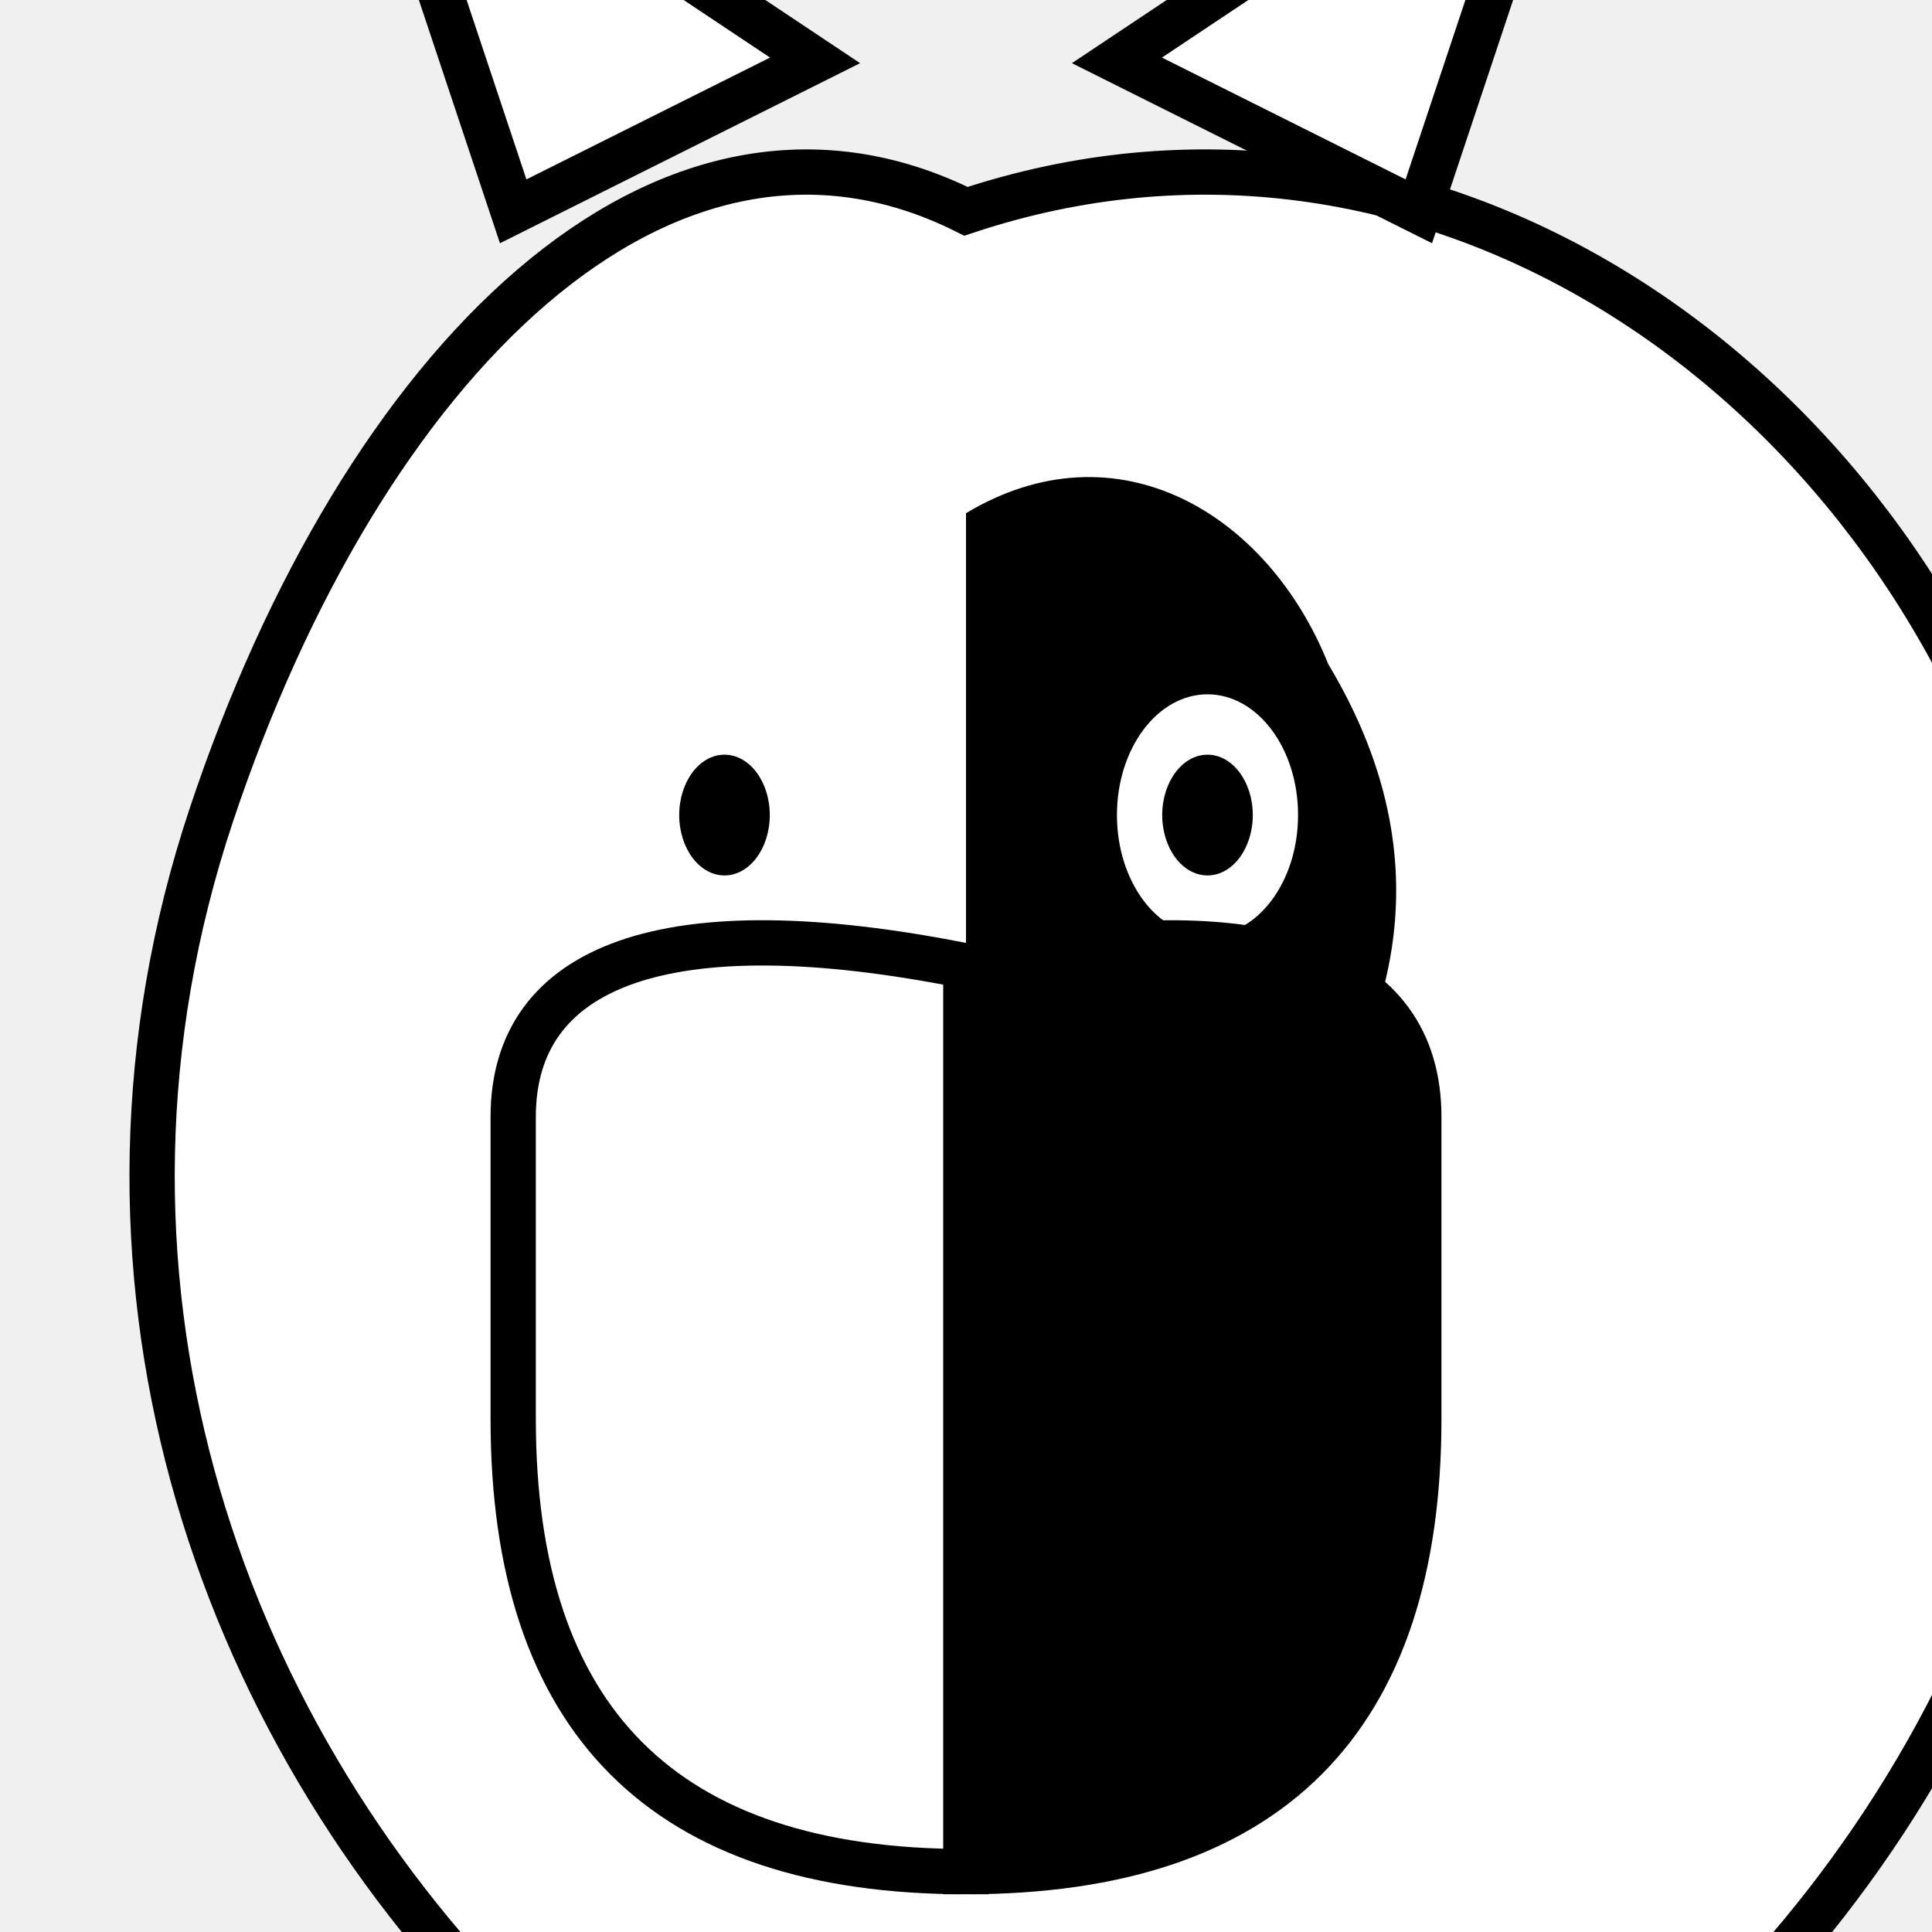
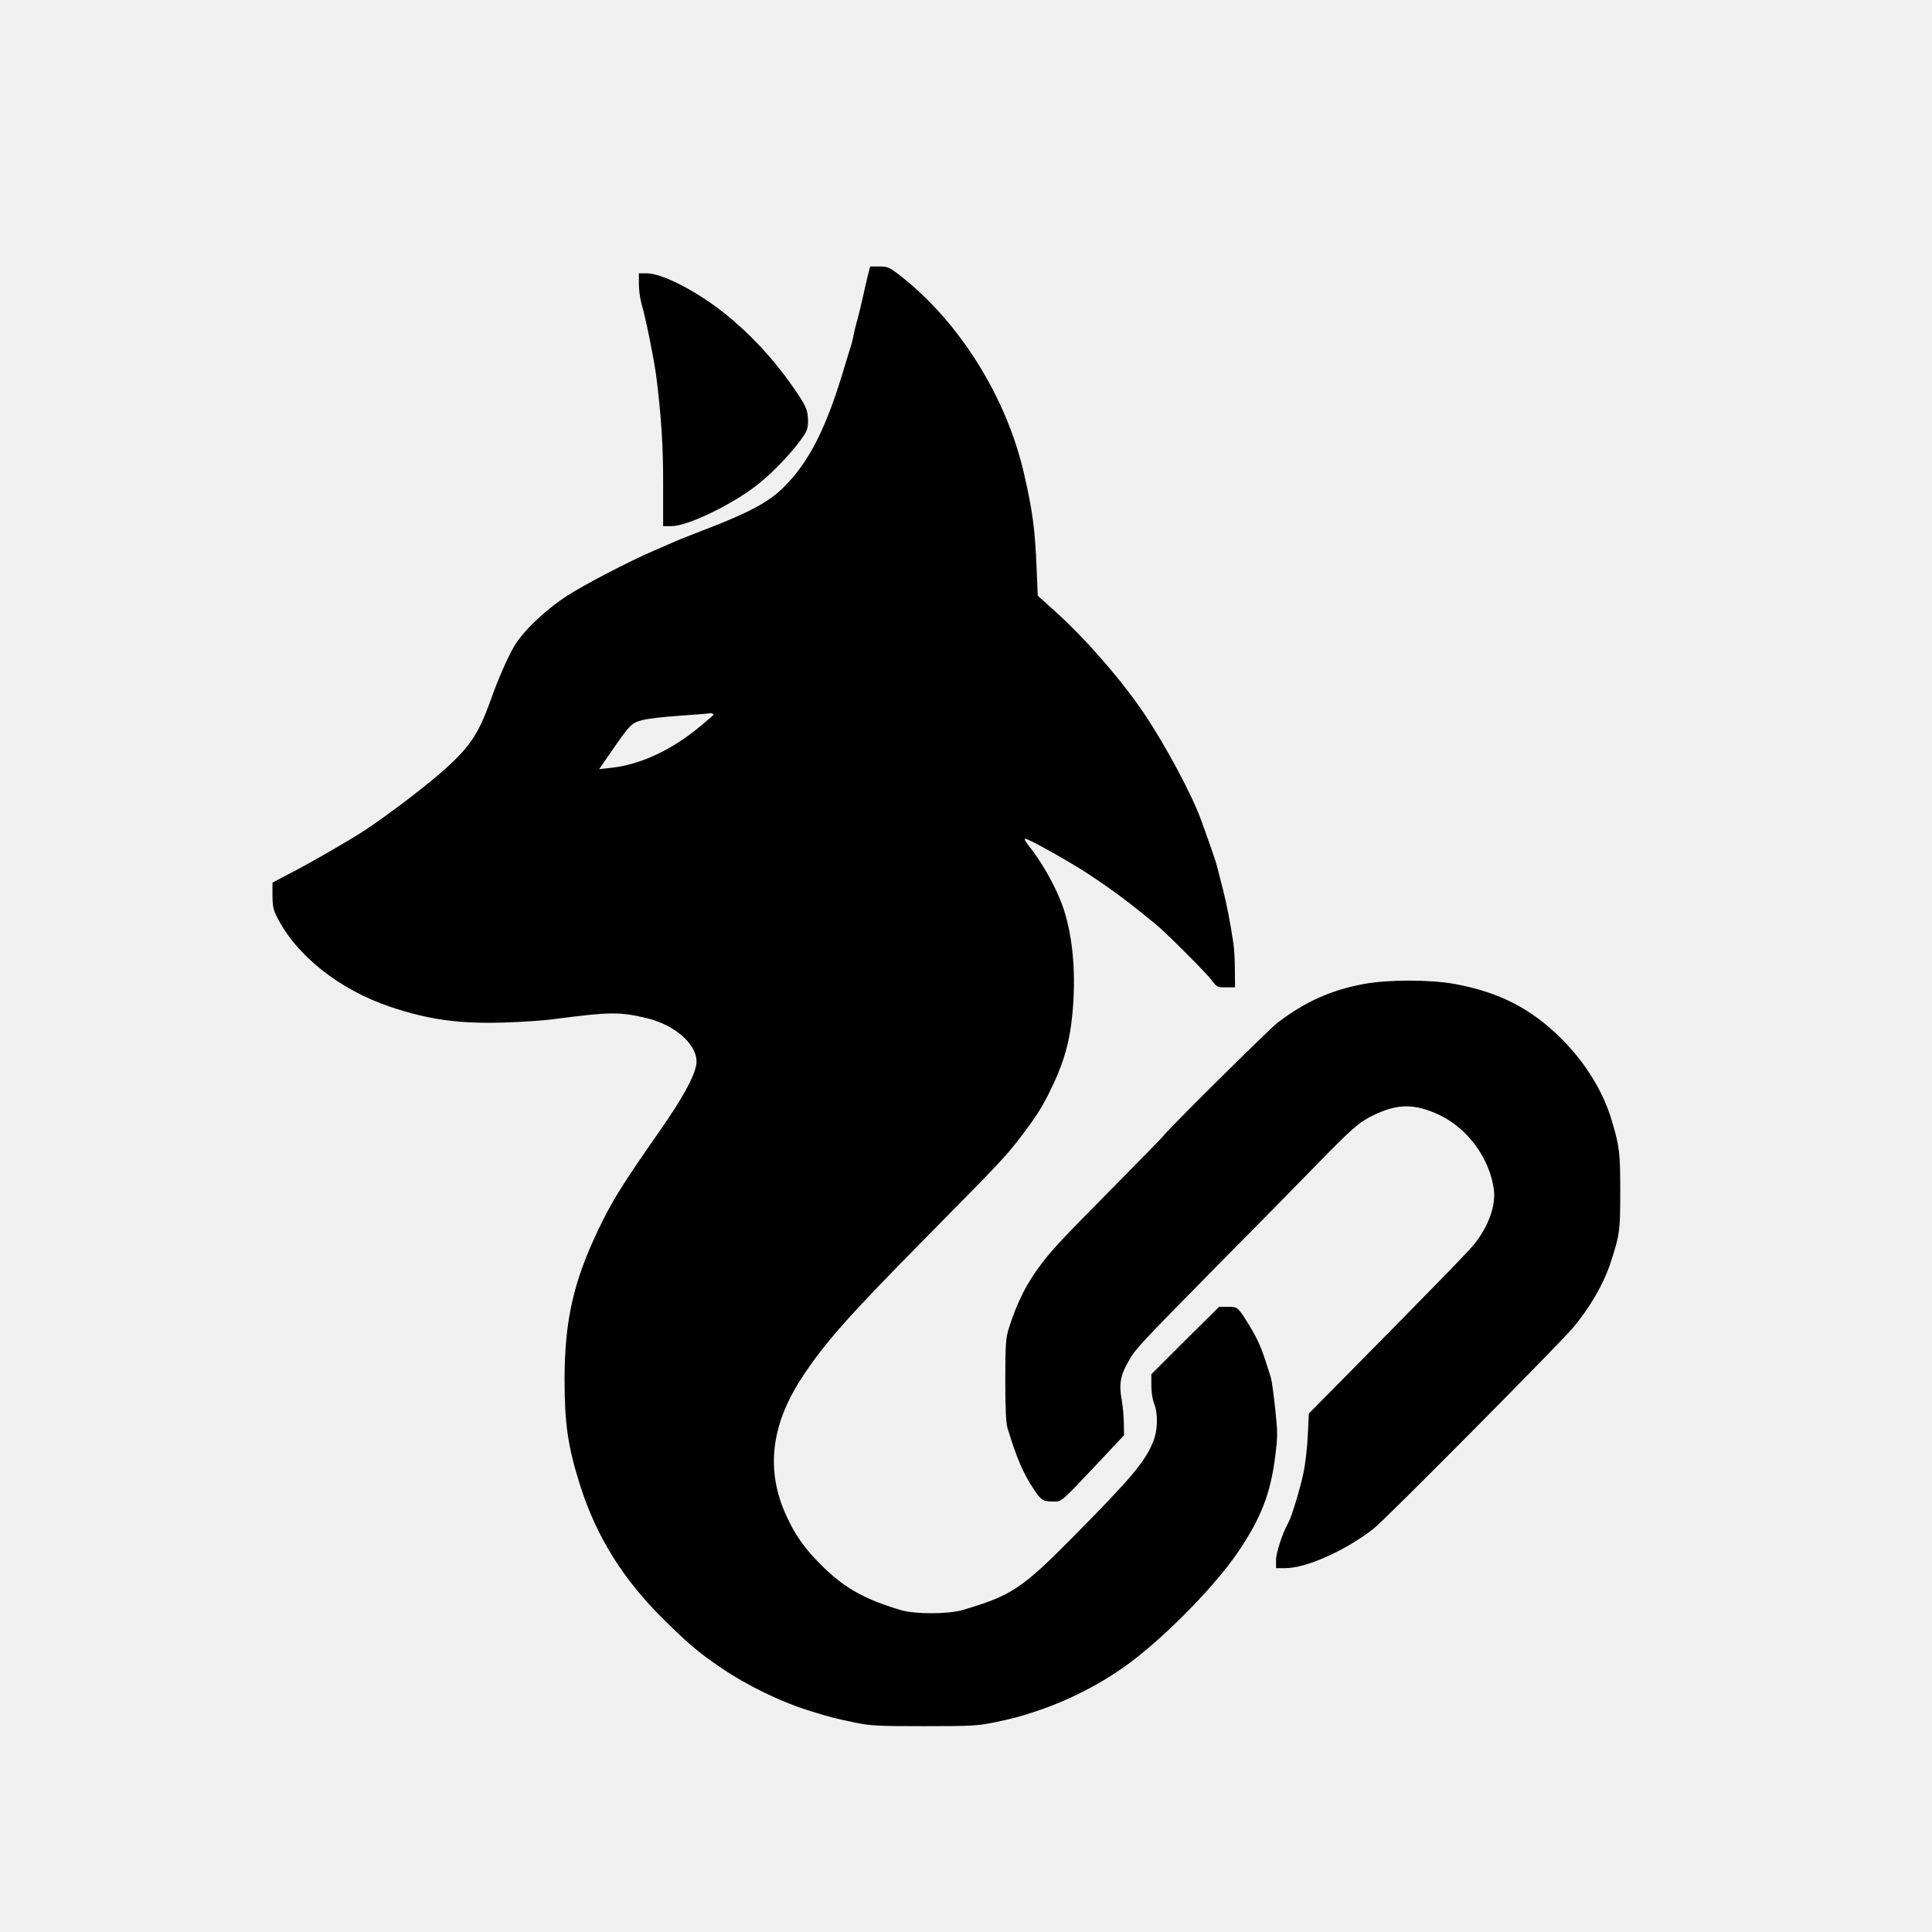
- <svg xmlns="http://www.w3.org/2000/svg" width="64" height="64" viewBox="0 0 64 64" fill="none">
-   <g transform="translate(32, 32)">
-     <path d="M0,-25 C15,-30 30,-20 35,-5 C40,10 35,25 25,35 C15,45 0,45 -15,35 C-25,25 -30,10 -25,-5 C-20,-20 -10,-30 0,-25 Z" fill="white" stroke="black" stroke-width="1.5" />
-     <path d="M-15,-25 L-20,-40 L-5,-30 Z" fill="white" stroke="black" stroke-width="1.5" />
-     <path d="M15,-25 L20,-40 L5,-30 Z" fill="white" stroke="black" stroke-width="1.5" />
-     <path d="M0,-15 C5,-18 10,-15 12,-10 C15,-5 15,0 12,5 C10,10 5,12 0,10 L0,-15 Z" fill="black" />
-     <path d="M0,-15 C-5,-18 -10,-15 -12,-10 C-15,-5 -15,0 -12,5 C-10,10 -5,12 0,10 L0,-15 Z" fill="white" />
-     <ellipse cx="-8" cy="-5" rx="3" ry="4" fill="white" />
-     <ellipse cx="8" cy="-5" rx="3" ry="4" fill="white" />
-     <ellipse cx="-8" cy="-5" rx="1.5" ry="2" fill="black" />
-     <ellipse cx="8" cy="-5" rx="1.5" ry="2" fill="black" />
-     <path d="M0,2 C2,2 3.5,3.5 3.5,5 C3.5,6.5 2,8 0,8 C-2,8 -3.5,6.5 -3.5,5 C-3.5,3.5 -2,2 0,2 Z" fill="black" />
-     <path d="M0,10 L0,30 C-10,30 -15,25 -15,15 L-15,5 C-15,0 -10,-2 0,0 Z" fill="white" stroke="black" stroke-width="1.5" />
-     <path d="M0,10 L0,30 C10,30 15,25 15,15 L15,5 C15,0 10,-2 0,0 Z" fill="black" stroke="black" stroke-width="1.5" />
+ <svg xmlns="http://www.w3.org/2000/svg" version="1.0" width="1131pt" height="1131pt" viewBox="0 0 1131 1131" preserveAspectRatio="xMidYMid meet">
+   <g transform="translate(0,1131) scale(0.1,-0.1)" fill="#000000" stroke="none">
+     <path d="M5083 9708 c-6 -24 -21 -88 -33 -143 -13 -55 -28 -120 -36 -145 -7 -25 -15 -61 -19 -80 -3 -19 -10 -46 -15 -60 -5 -14 -18 -59 -31 -100 -109 -372 -211 -575 -365 -726 -84 -83 -202 -146 -444 -239 -154 -60 -160 -62 -230 -93 -25 -11 -63 -28 -85 -37 -144 -62 -405 -198 -504 -262 -134 -88 -259 -208 -312 -298 -40 -70 -94 -192 -139 -320 -71 -198 -125 -276 -293 -422 -106 -92 -320 -254 -442 -334 -87 -57 -318 -191 -445 -256 l-95 -50 0 -74 c0 -58 5 -85 24 -122 112 -228 367 -431 666 -531 226 -76 404 -100 665 -92 102 3 237 12 300 21 323 42 377 42 535 5 176 -42 308 -166 291 -273 -12 -71 -81 -197 -208 -379 -225 -322 -285 -418 -366 -588 -145 -303 -196 -529 -197 -870 0 -265 19 -397 91 -625 95 -300 252 -552 491 -787 147 -145 202 -191 329 -278 160 -109 358 -205 539 -260 118 -36 127 -38 240 -62 101 -21 134 -23 415 -23 281 0 314 2 415 23 113 24 136 30 240 64 217 72 433 188 602 325 215 172 465 435 585 614 131 195 186 337 213 553 15 119 15 140 0 280 -9 83 -20 165 -25 181 -48 154 -66 201 -105 269 -24 43 -56 93 -70 112 -24 31 -31 34 -77 34 l-51 0 -199 -197 -198 -198 0 -66 c0 -39 7 -83 16 -105 24 -57 22 -157 -5 -223 -48 -118 -125 -210 -463 -552 -306 -310 -367 -350 -653 -434 -83 -25 -278 -25 -360 -1 -223 66 -344 136 -486 283 -84 86 -135 160 -185 268 -121 262 -93 526 85 802 135 208 269 360 751 848 412 417 444 451 532 565 86 113 118 162 161 245 96 190 132 315 148 516 18 228 -5 445 -64 605 -40 109 -121 252 -194 342 -19 23 -29 42 -21 42 20 0 256 -132 370 -207 147 -97 241 -168 393 -293 62 -51 288 -277 323 -322 35 -47 38 -48 89 -48 l53 0 -1 103 c0 56 -4 127 -9 157 -17 114 -39 228 -60 310 -12 47 -26 103 -32 125 -8 35 -26 88 -95 280 -53 148 -205 433 -334 626 -128 191 -342 438 -519 597 l-105 95 -6 146 c-10 245 -23 345 -75 571 -103 446 -376 883 -721 1154 -67 52 -76 56 -125 56 l-54 0 -11 -42z m-910 -2587 c-4 -4 -35 -30 -68 -58 -170 -143 -356 -230 -529 -248 l-69 -8 72 104 c109 158 118 167 183 184 31 8 127 19 215 25 87 6 165 12 173 14 20 3 34 -4 23 -13z" />
+     <path d="M3740 9648 c0 -35 7 -88 16 -118 26 -90 69 -305 84 -410 30 -230 43 -421 42 -647 l0 -243 50 0 c89 0 336 117 486 230 88 66 200 180 267 271 40 55 45 67 45 116 0 62 -11 87 -88 198 -117 168 -254 314 -407 436 -163 128 -360 229 -449 229 l-46 0 0 -62z" />
+     <path d="M7985 5550 c-192 -36 -343 -103 -505 -226 -48 -36 -652 -635 -670 -664 -3 -6 -128 -133 -276 -283 -318 -322 -364 -371 -431 -457 -93 -121 -150 -234 -200 -395 -15 -51 -18 -96 -18 -295 0 -168 4 -248 13 -280 54 -177 91 -264 155 -360 41 -62 54 -70 108 -70 56 0 42 -12 253 211 l166 177 -1 68 c0 38 -6 102 -13 142 -16 91 -7 142 42 226 44 75 53 85 537 576 215 217 465 471 555 564 211 217 255 256 337 296 144 71 247 71 393 1 164 -79 291 -254 315 -434 12 -91 -28 -208 -108 -312 -29 -39 -200 -215 -723 -745 l-252 -255 -6 -125 c-3 -69 -14 -168 -25 -220 -20 -96 -70 -261 -90 -296 -34 -61 -71 -174 -71 -216 l0 -48 55 0 c122 0 352 103 516 231 68 53 1086 1080 1168 1177 100 120 180 258 220 382 53 162 56 185 56 415 0 225 -4 261 -48 410 -50 172 -154 342 -297 485 -177 176 -364 272 -625 320 -146 26 -387 26 -530 0z" />
  </g>
</svg>
